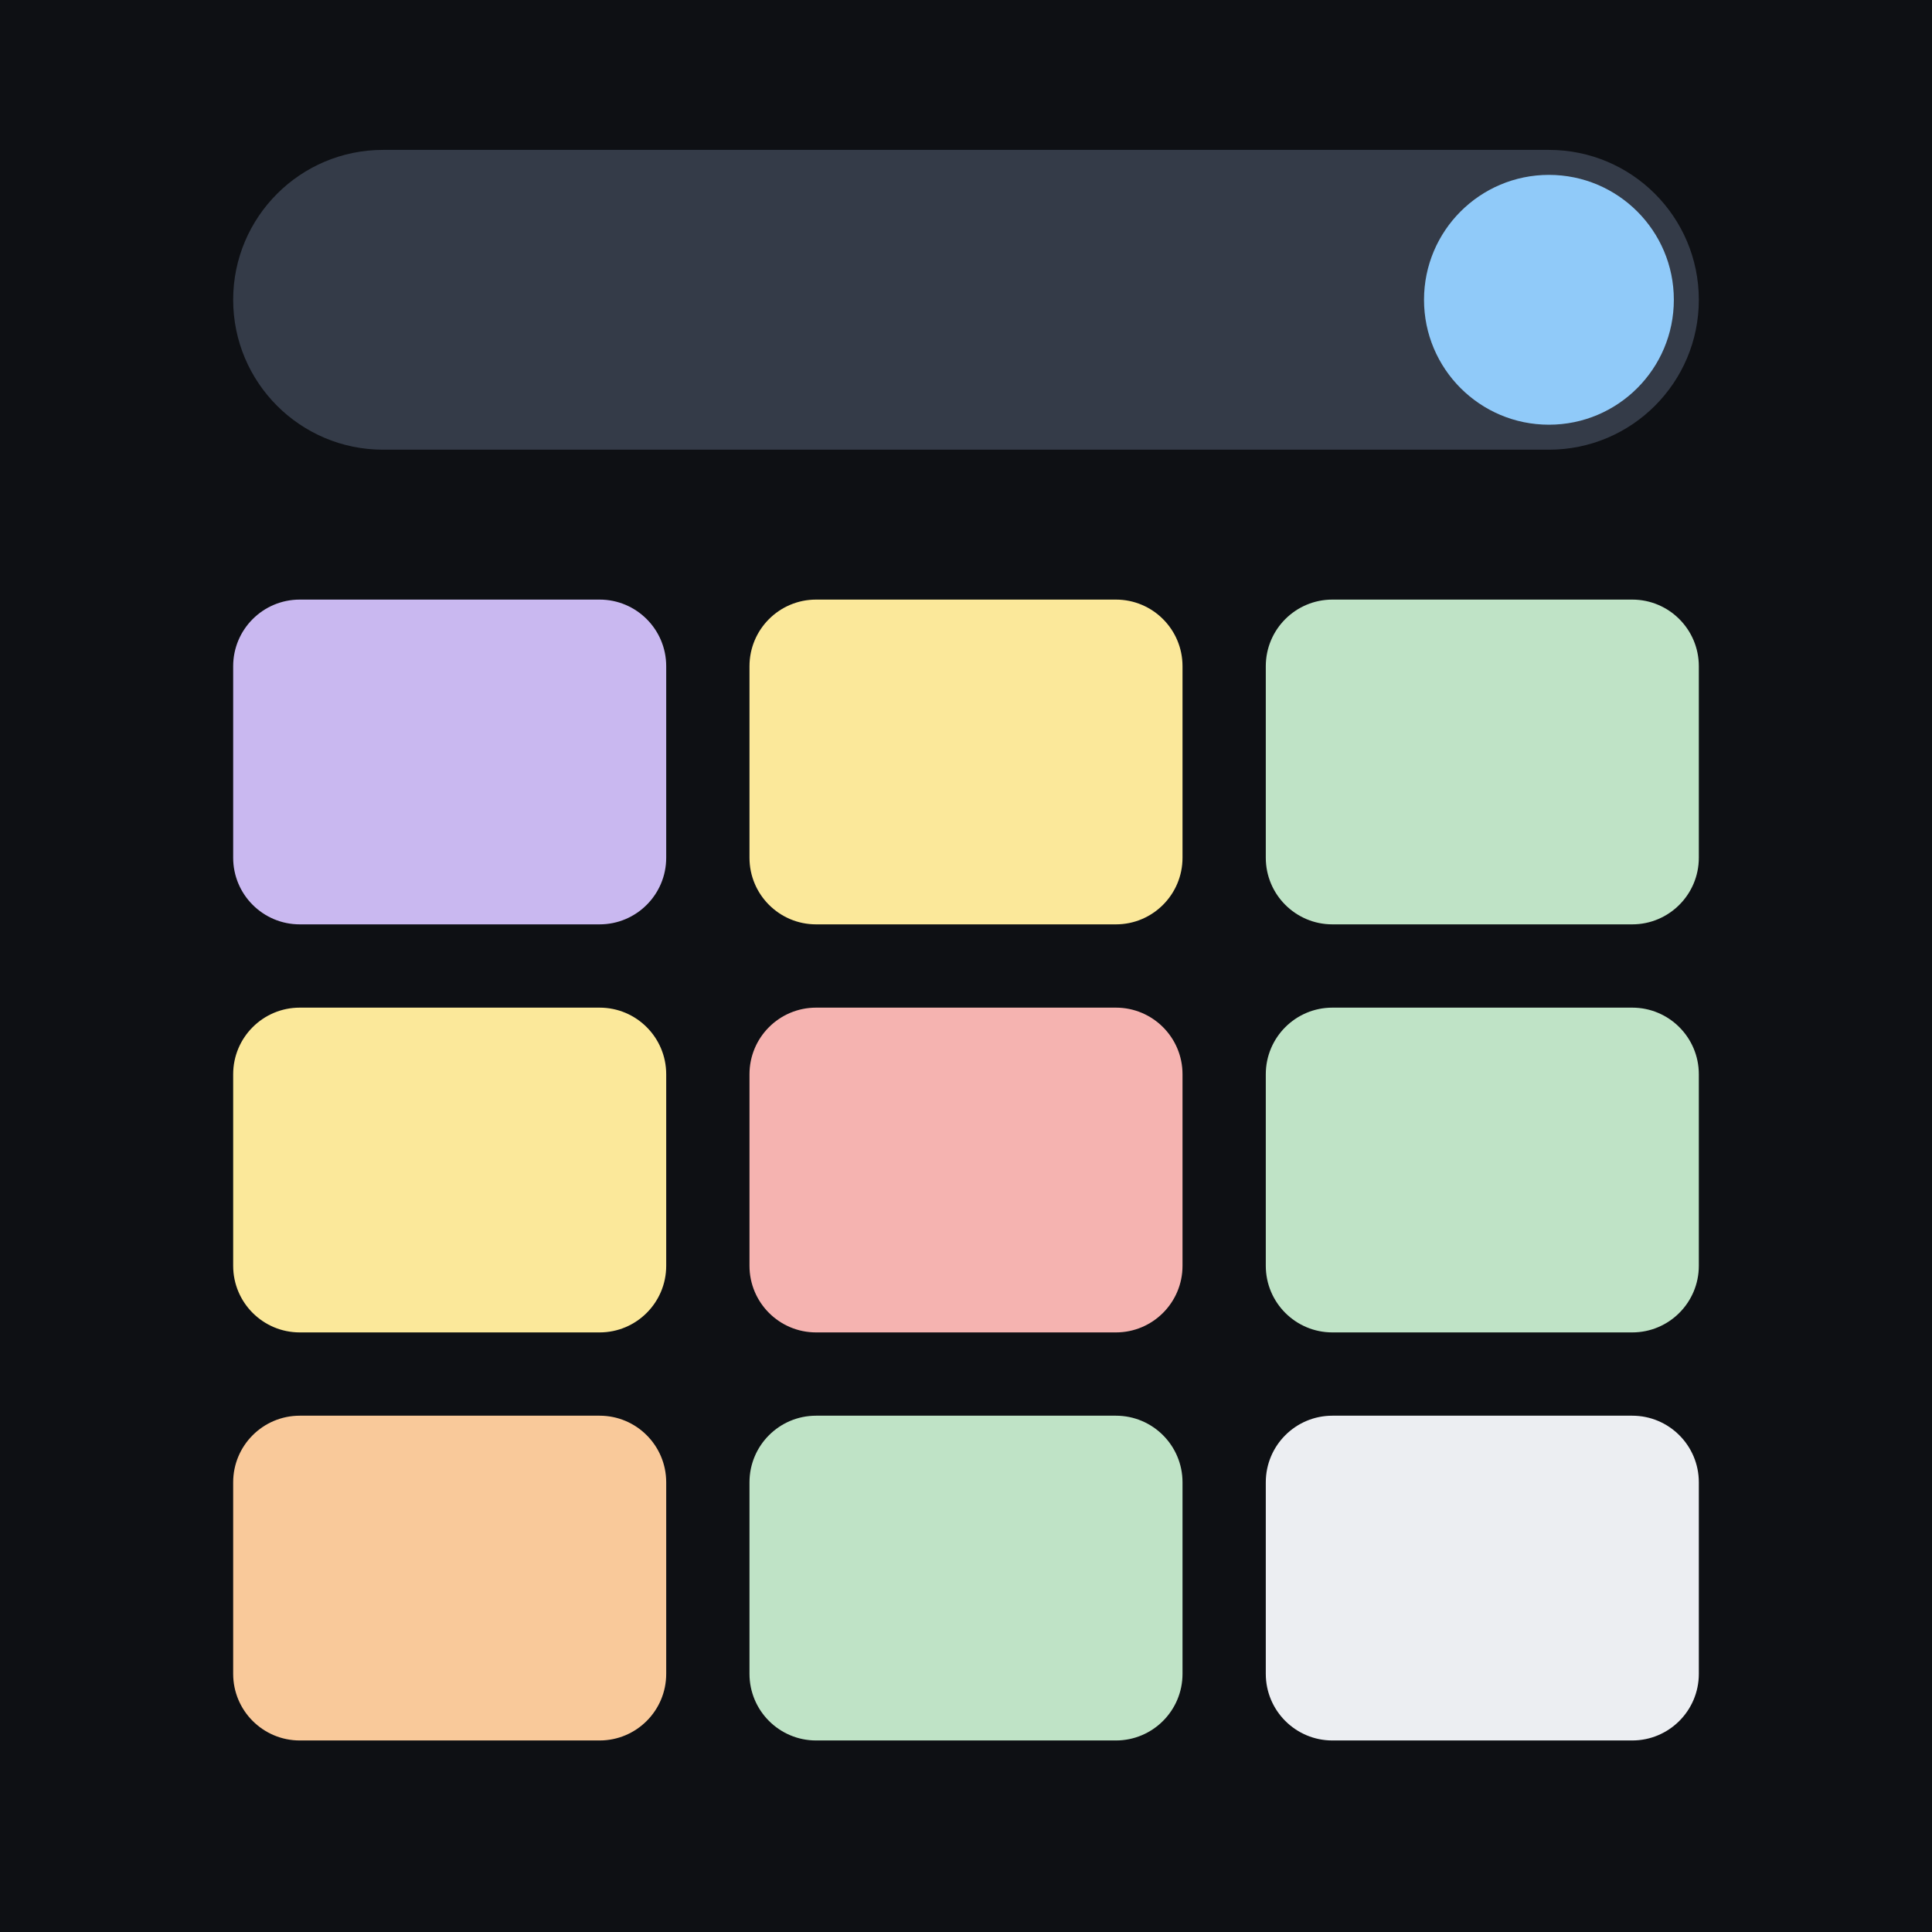
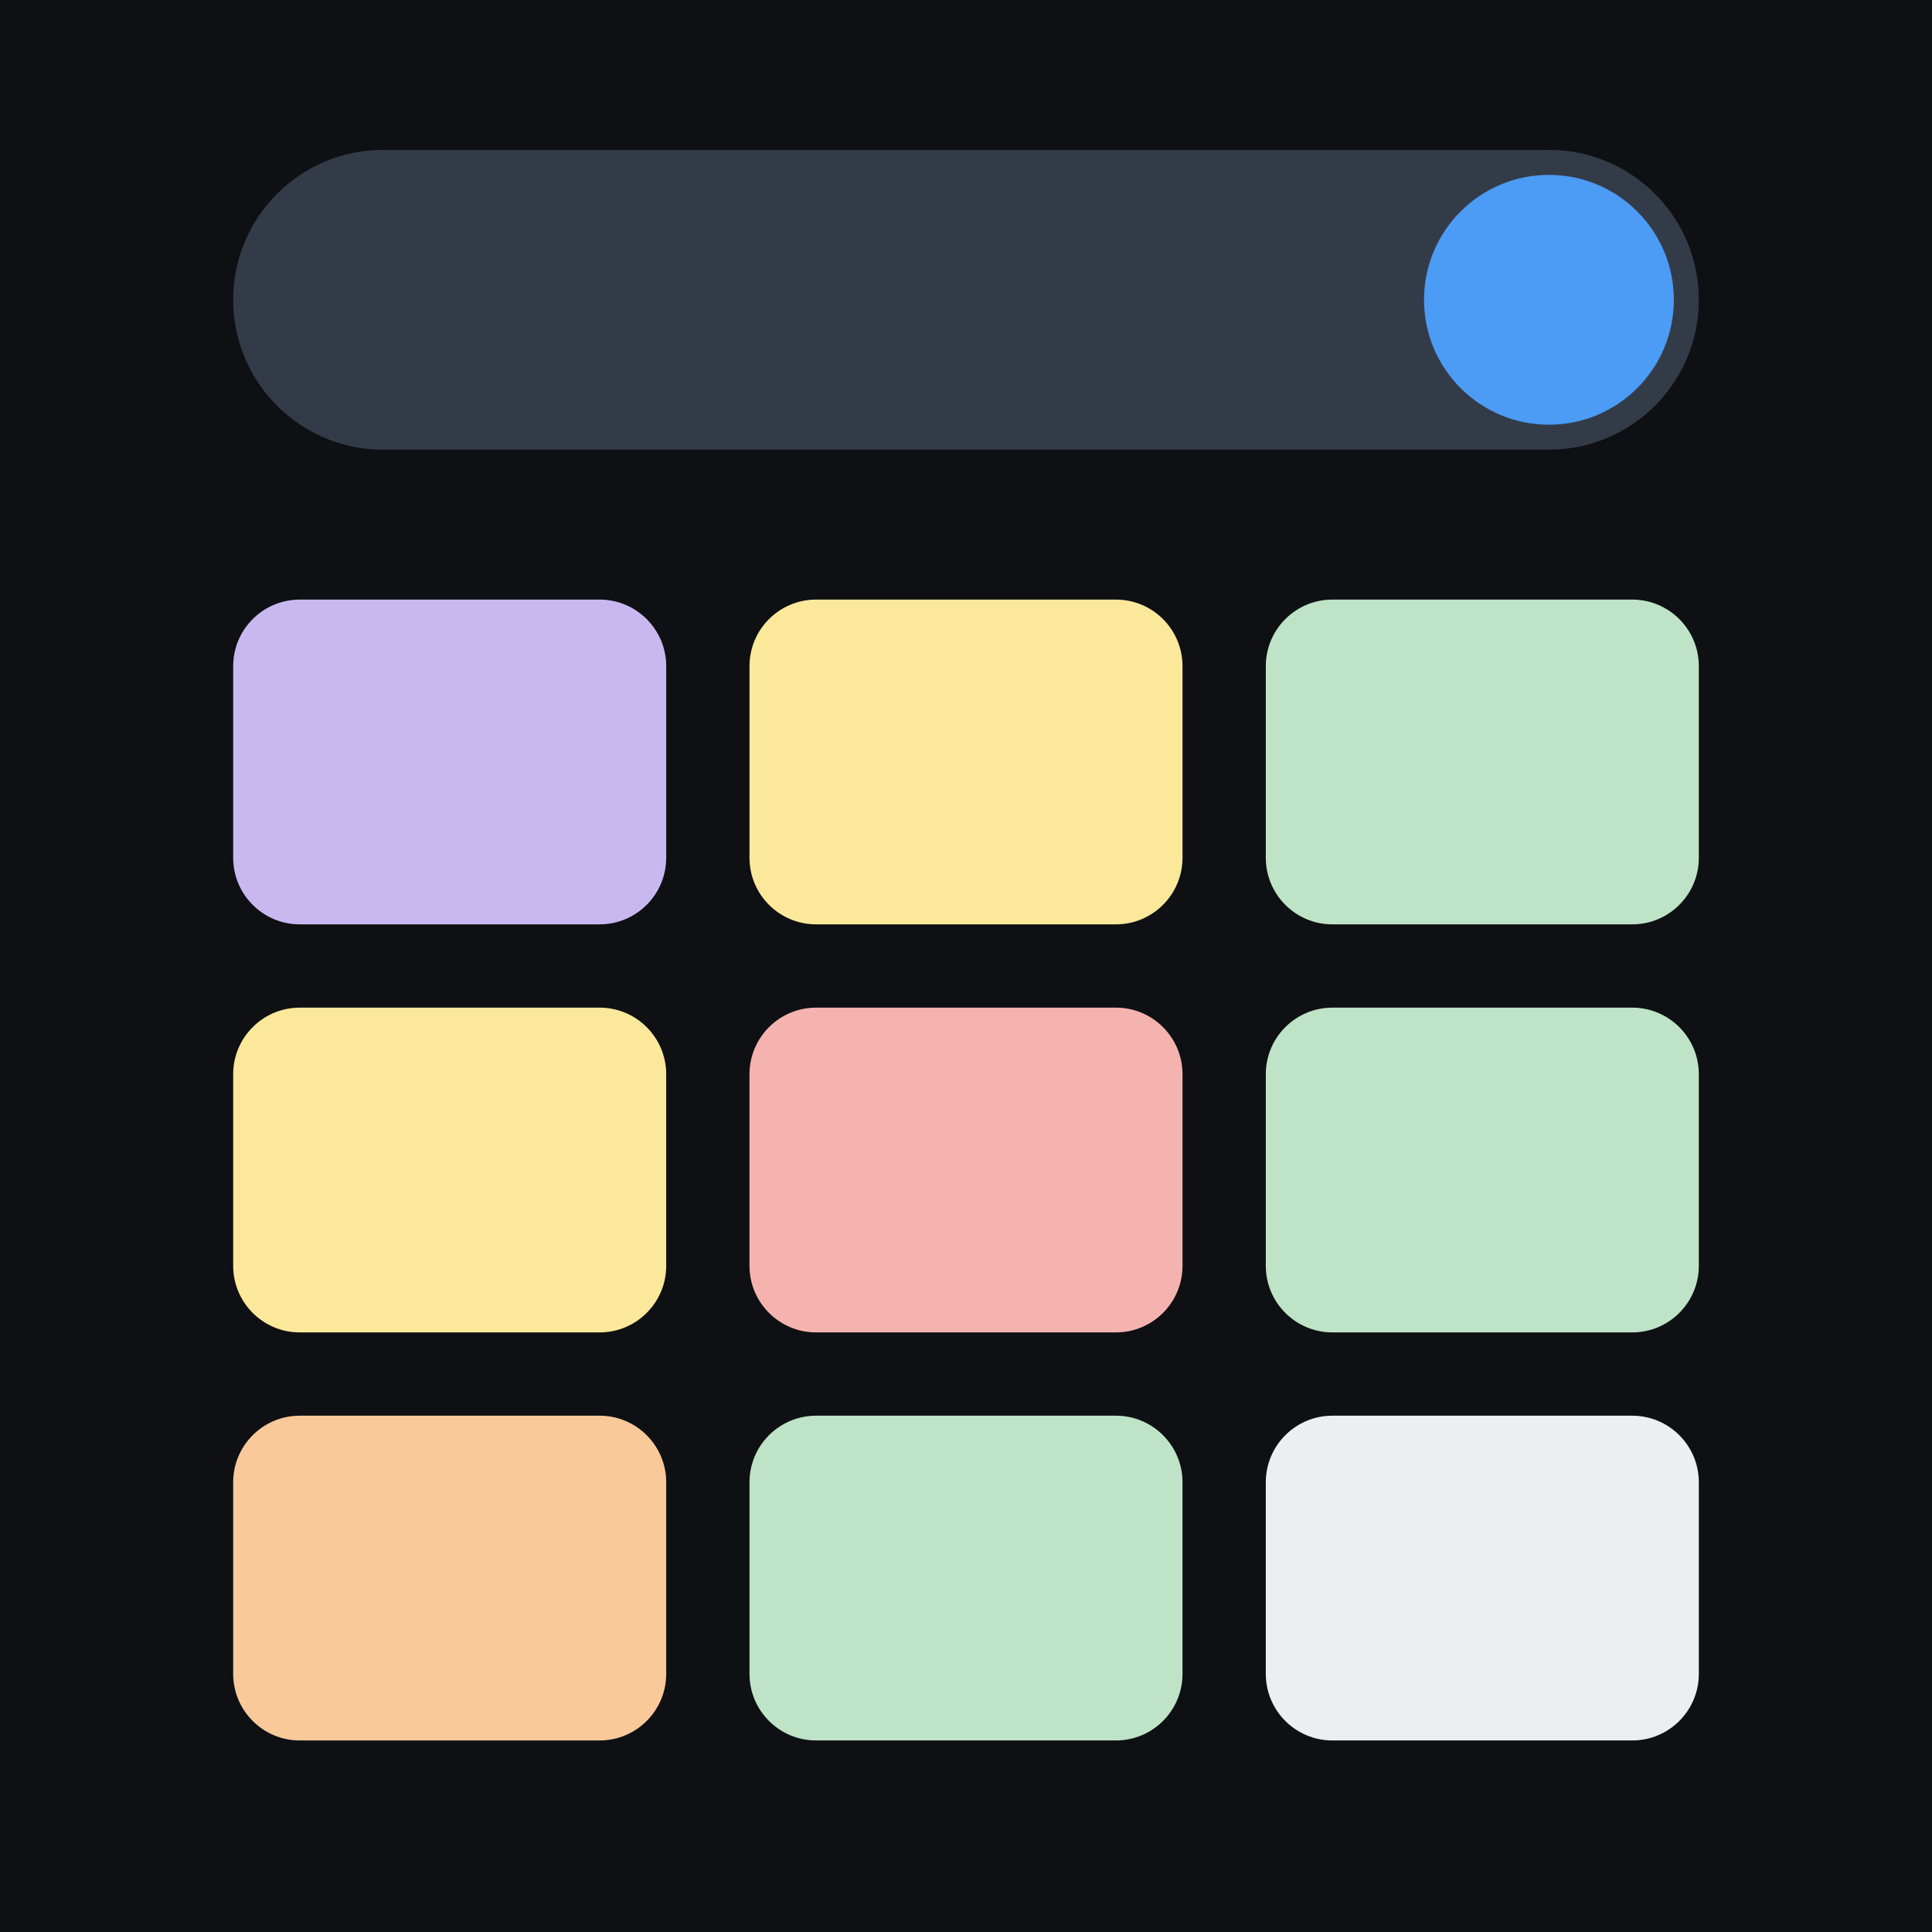
<svg xmlns="http://www.w3.org/2000/svg" viewBox="24 24 464 464">
  <rect width="512" height="512" fill="#0E1014" />
  <rect width="352" height="72" x="80" y="60" fill="#343B48" rx="36" />
-   <circle cx="396" cy="96" r="30" fill="#90CAF9" />
+   <circle cx="396" cy="96" r="30" fill="#4C9BF5" />
  <rect width="104" height="78" x="80" y="168" fill="#C9B8F0" rx="16" />
  <rect width="104" height="78" x="204" y="168" fill="#FBE89A" rx="16" />
  <rect width="104" height="78" x="328" y="168" fill="#BFE3C6" rx="16" />
  <rect width="104" height="78" x="80" y="266" fill="#FBE89A" rx="16" />
  <rect width="104" height="78" x="204" y="266" fill="#F5B3B0" rx="16" />
  <rect width="104" height="78" x="328" y="266" fill="#BFE3C6" rx="16" />
  <rect width="104" height="78" x="80" y="364" fill="#F9C99A" rx="16" />
  <rect width="104" height="78" x="204" y="364" fill="#BFE3C6" rx="16" />
  <rect width="104" height="78" x="328" y="364" fill="#ECEEF2" rx="16" />
</svg>
